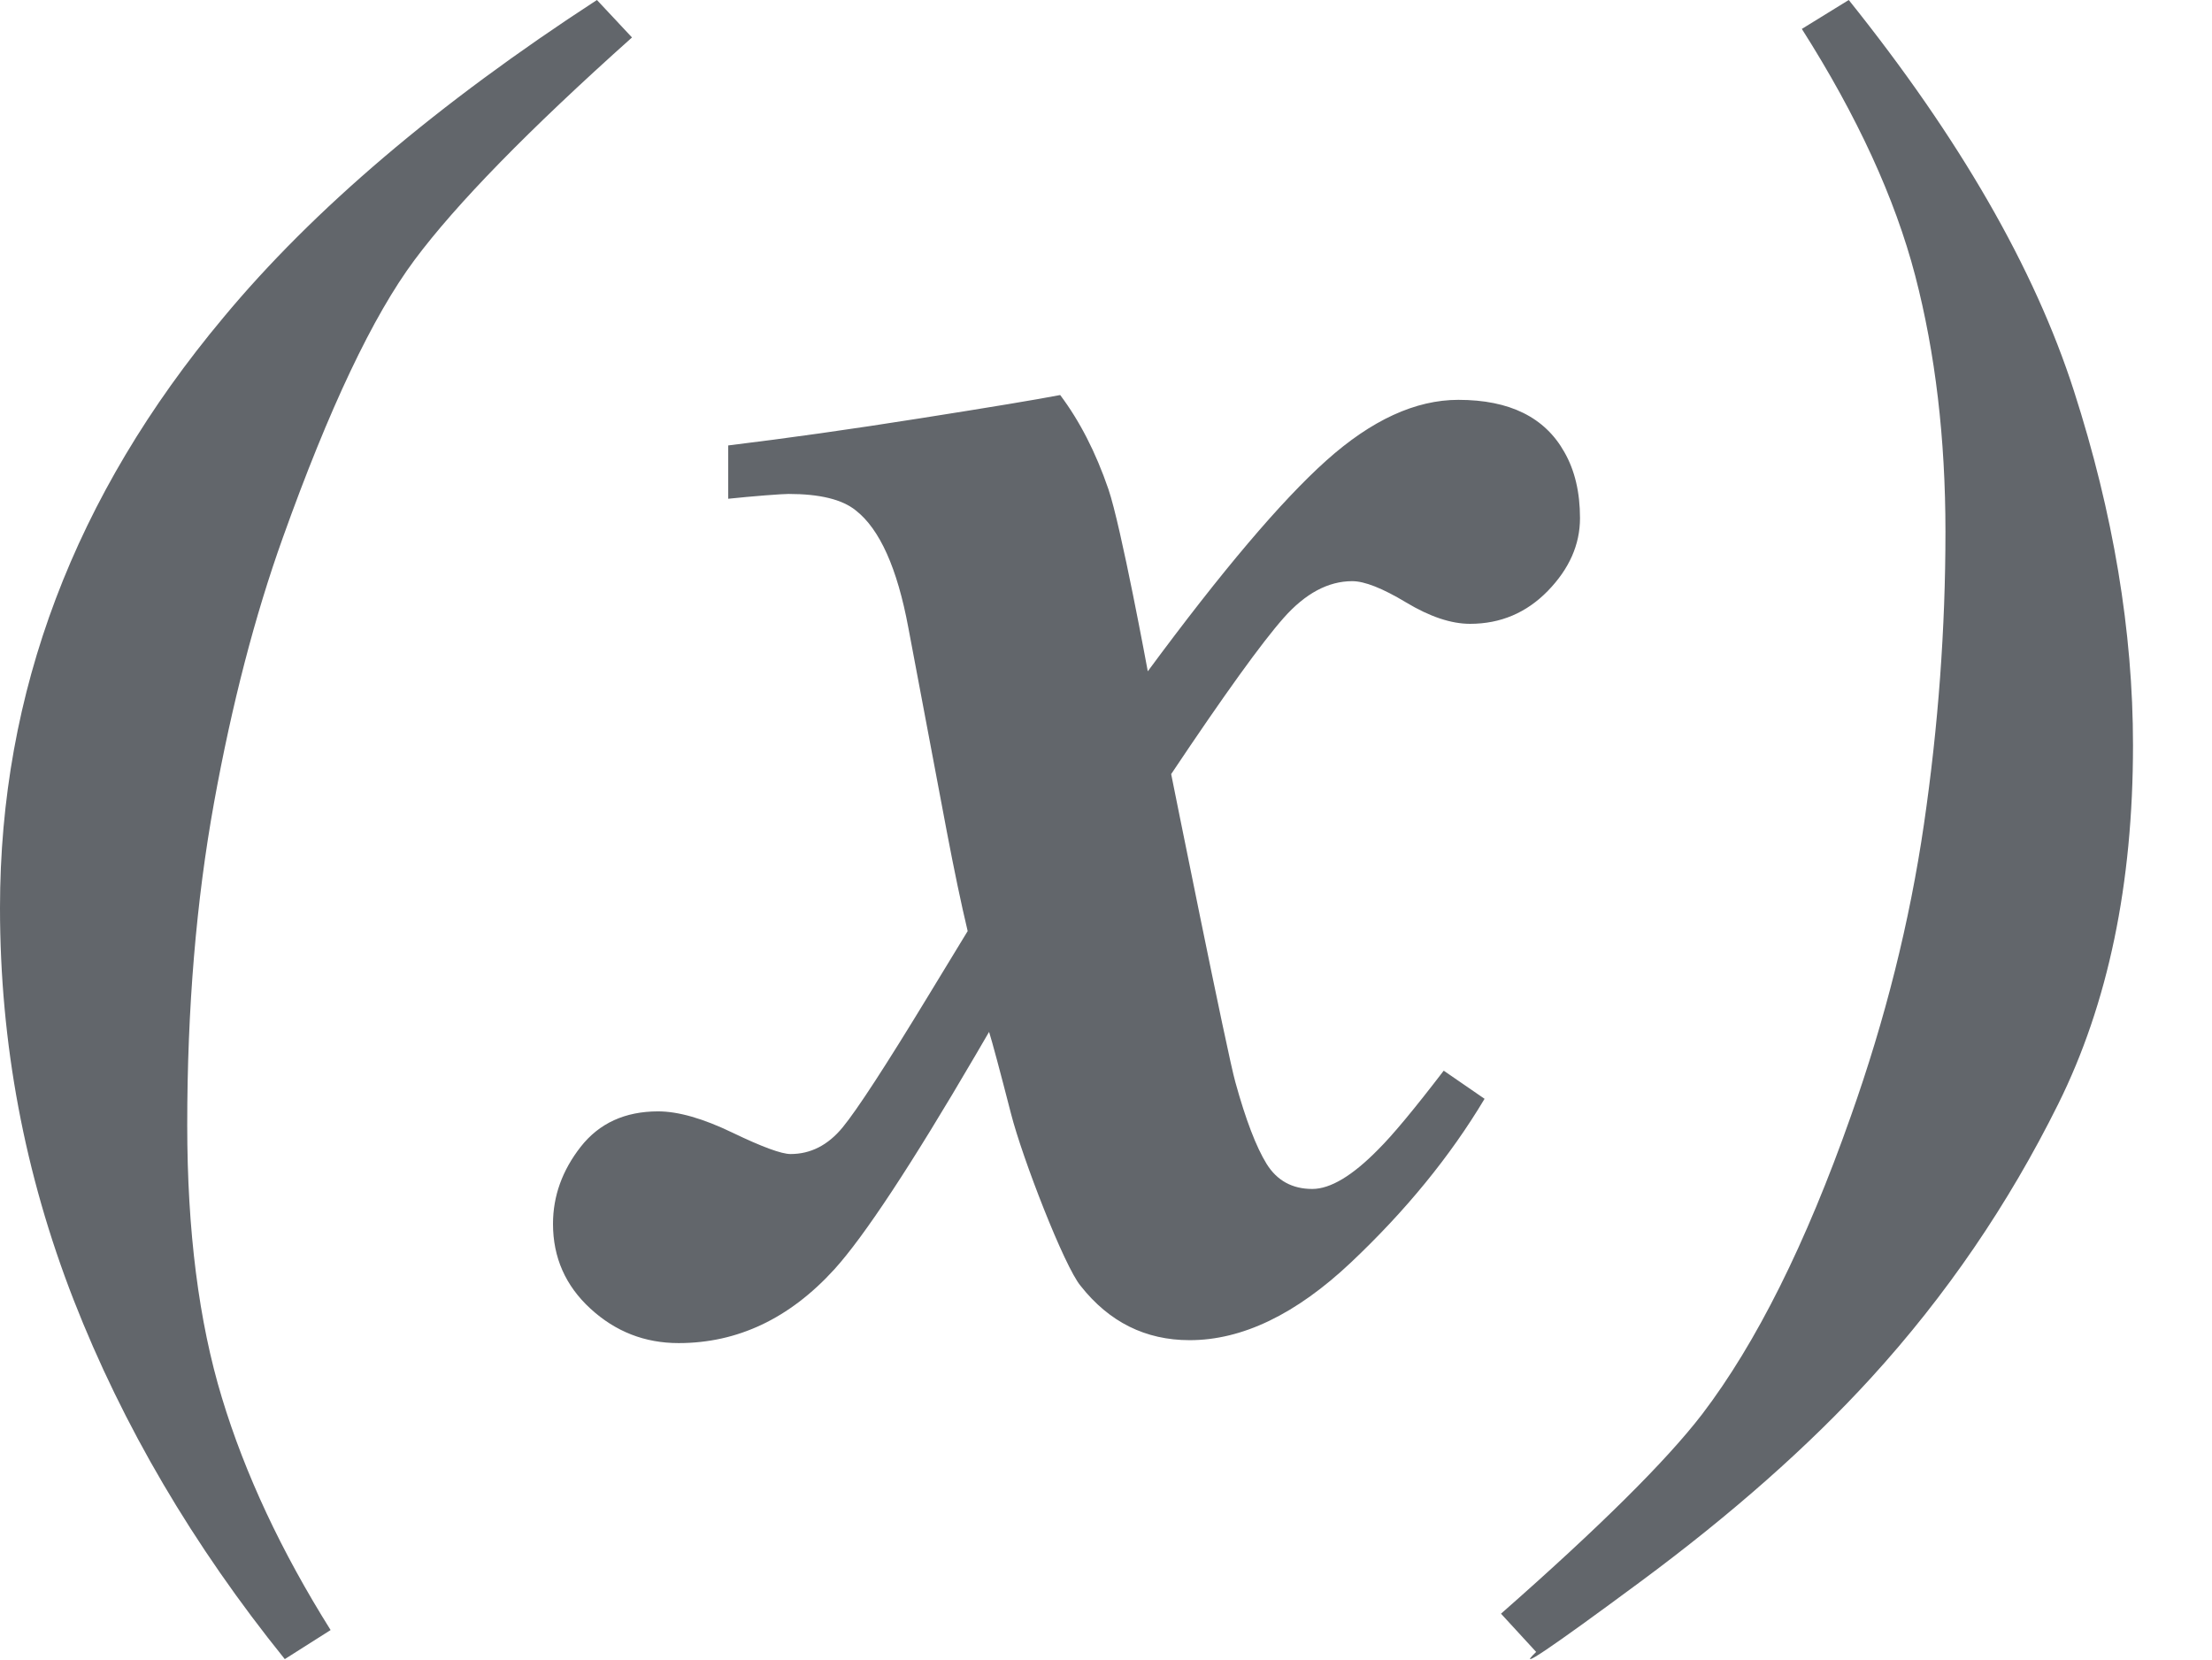
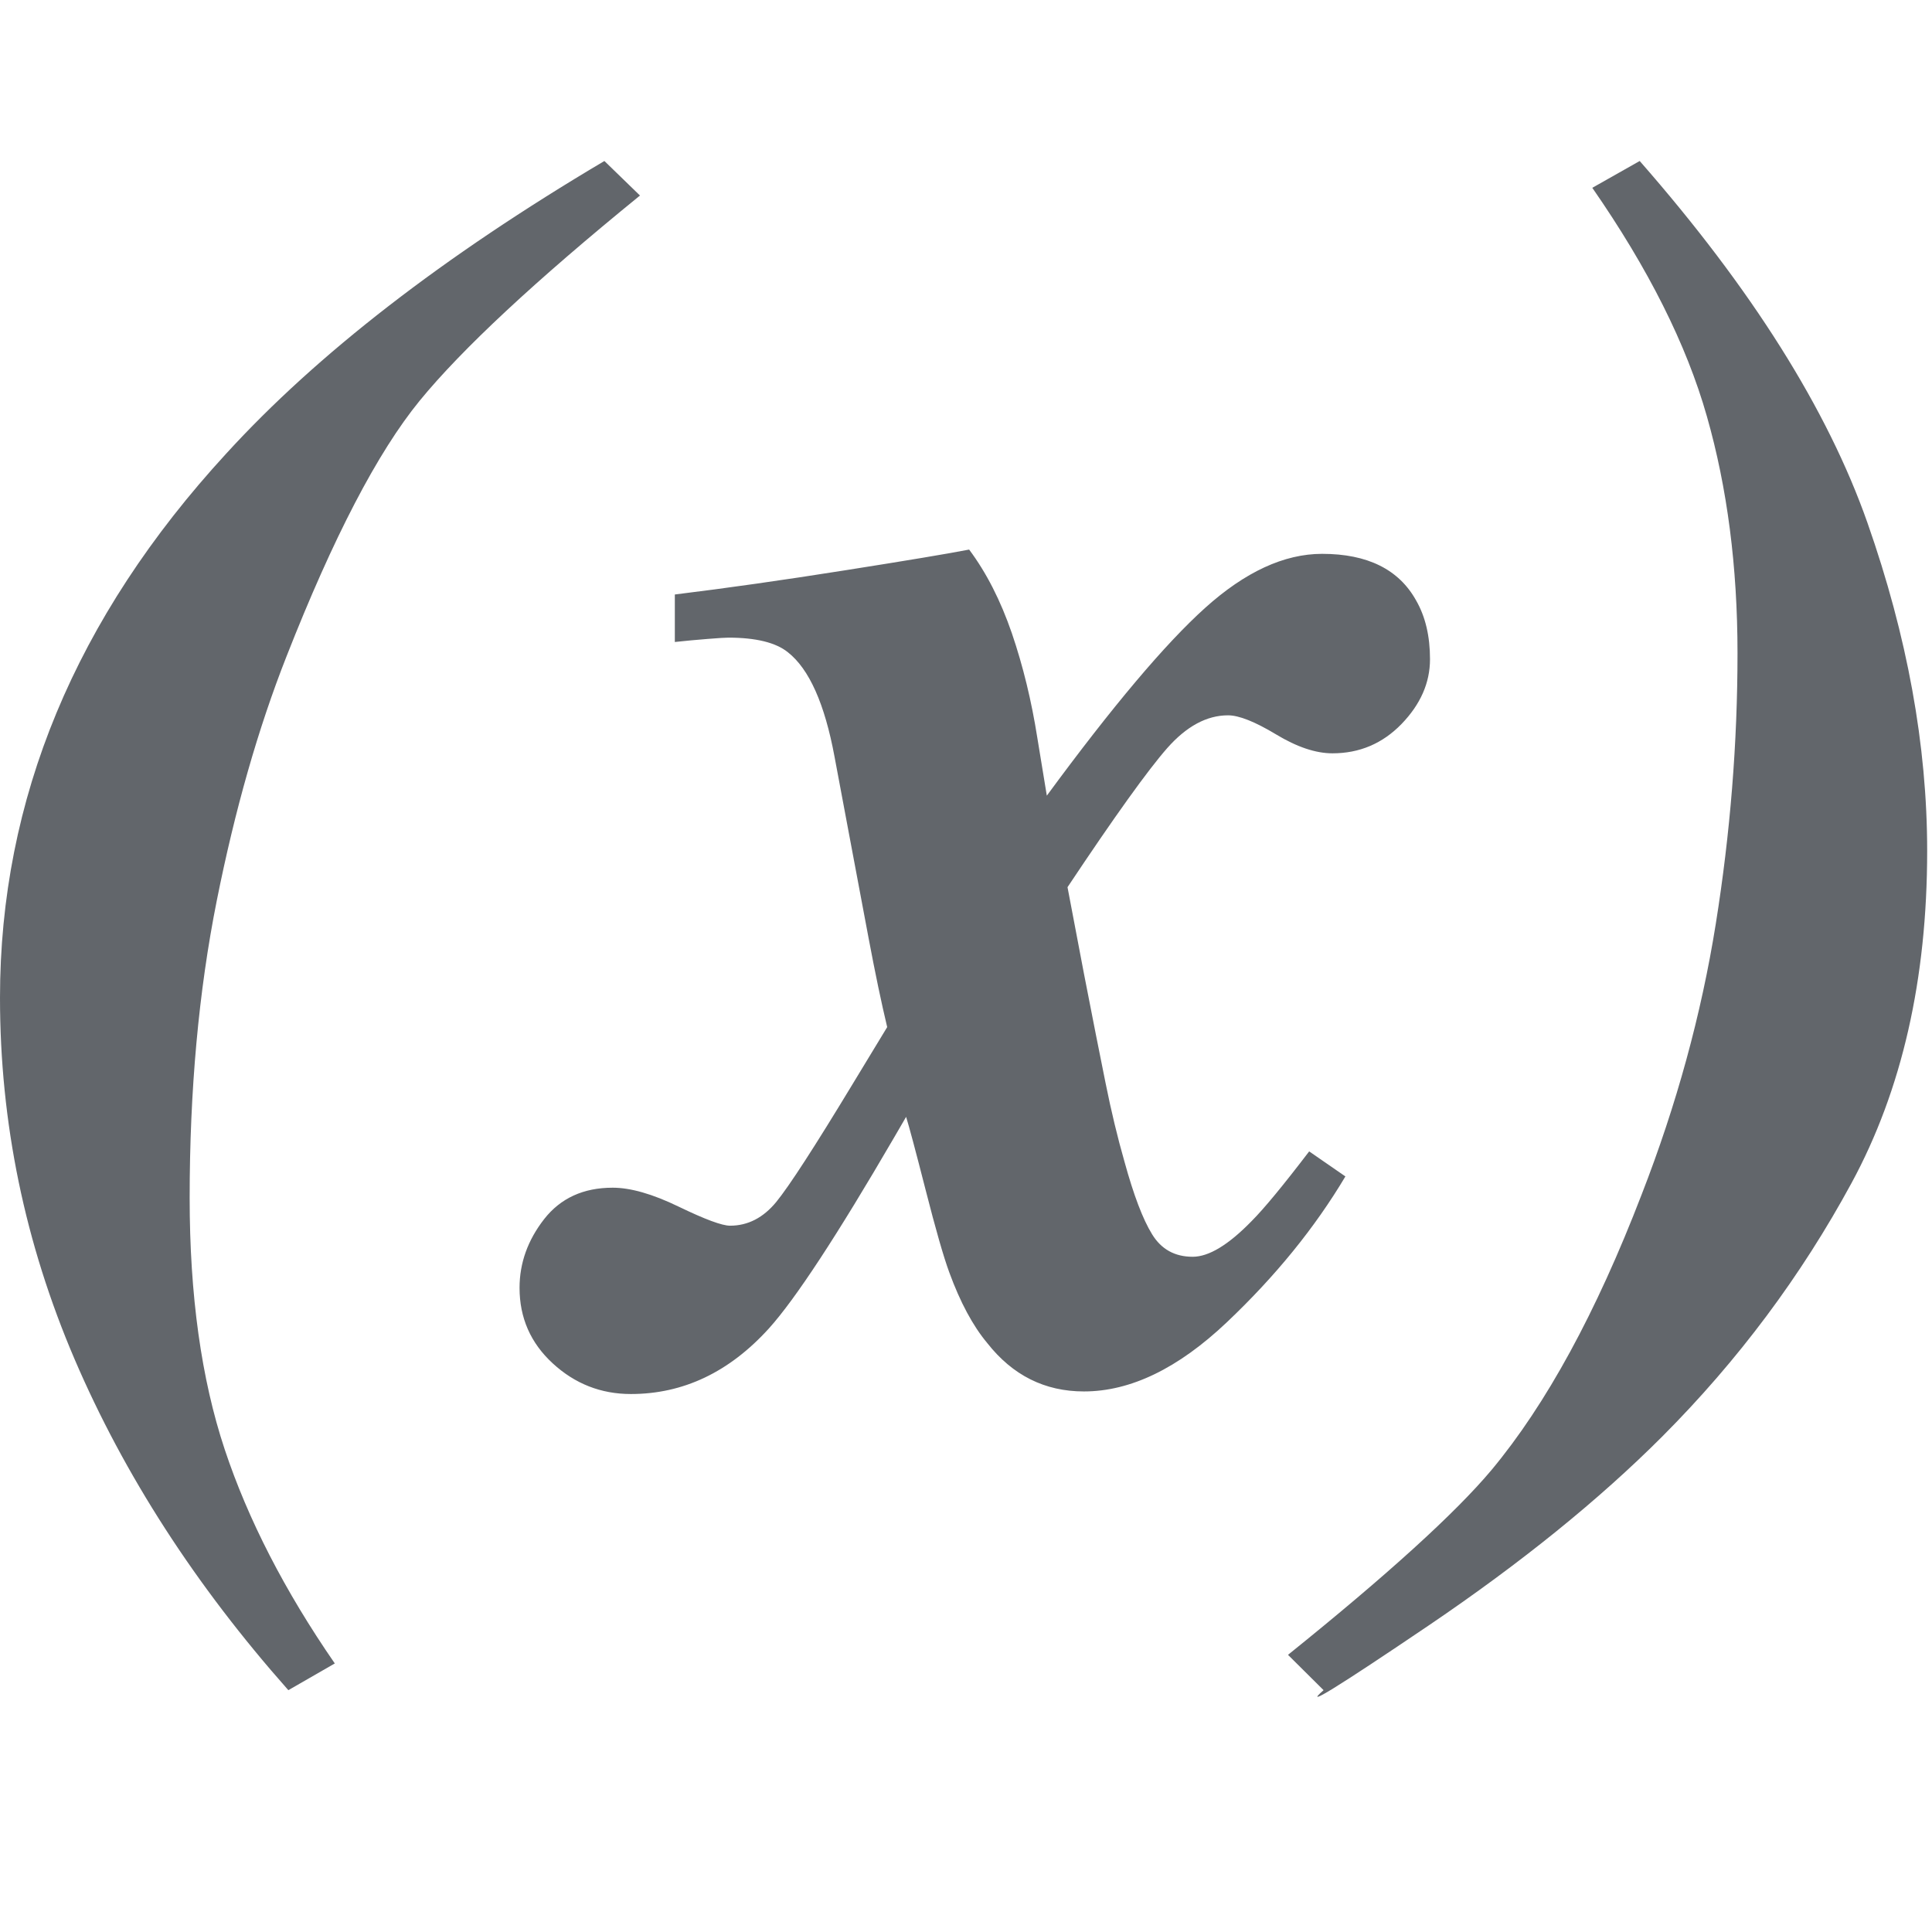
- <svg xmlns="http://www.w3.org/2000/svg" width="28" height="21" viewBox="0 0 28 21" version="1.1">
-   <g id="Page-1" fill="none" fill-rule="evenodd">
-     <g id="variables_off" fill="#62666b">
-       <path d="M3.605,21 C2.444,19.561 1.554,18.045 0.932,16.453 C0.311,14.86 0,13.206 0,11.49 C0,8.763 0.942,6.273 2.827,4.02 C3.963,2.652 5.539,1.312 7.556,0 L8,0.474 C6.691,1.644 5.774,2.583 5.247,3.291 C4.72,3.998 4.165,5.17 3.58,6.806 C3.226,7.794 2.936,8.911 2.71,10.156 C2.484,11.401 2.37,12.763 2.37,14.241 C2.37,15.577 2.516,16.727 2.809,17.692 C3.101,18.656 3.56,19.636 4.185,20.632 L3.605,21 Z M14.529,8.497 C15.465,7.229 16.219,6.339 16.79,5.828 C17.361,5.317 17.918,5.061 18.46,5.061 C19.109,5.061 19.556,5.282 19.803,5.724 C19.934,5.953 20,6.231 20,6.558 C20,6.894 19.864,7.2 19.593,7.479 C19.322,7.757 18.994,7.896 18.608,7.896 C18.369,7.896 18.1,7.806 17.8,7.626 C17.501,7.446 17.273,7.356 17.117,7.356 C16.813,7.356 16.523,7.511 16.248,7.822 C15.973,8.133 15.498,8.791 14.825,9.798 C14.825,9.798 15.539,13.356 15.638,13.699 C15.769,14.174 15.901,14.517 16.032,14.73 C16.164,14.943 16.357,15.049 16.611,15.049 C16.841,15.049 17.121,14.881 17.449,14.546 C17.63,14.366 17.905,14.035 18.275,13.552 L18.792,13.908 C18.357,14.636 17.792,15.327 17.098,15.982 C16.404,16.636 15.724,16.963 15.059,16.963 C14.5,16.963 14.04,16.734 13.679,16.276 C13.473,16.031 12.941,14.658 12.798,14.098 C12.654,13.538 12.561,13.192 12.52,13.061 L12.348,13.356 C11.535,14.746 10.939,15.65 10.561,16.067 C9.994,16.689 9.337,17 8.59,17 C8.162,17 7.791,16.855 7.474,16.564 C7.158,16.274 7,15.916 7,15.491 C7,15.139 7.117,14.814 7.351,14.515 C7.585,14.217 7.912,14.067 8.331,14.067 C8.585,14.067 8.9,14.157 9.273,14.337 C9.647,14.517 9.892,14.607 10.007,14.607 C10.261,14.607 10.481,14.495 10.666,14.27 C10.851,14.045 11.214,13.487 11.756,12.595 L12.249,11.785 C12.167,11.442 12.079,11.02 11.984,10.521 C11.89,10.022 11.498,7.945 11.498,7.945 C11.358,7.192 11.136,6.697 10.832,6.46 C10.66,6.321 10.376,6.252 9.982,6.252 C9.941,6.252 9.842,6.258 9.686,6.27 C9.53,6.282 9.374,6.297 9.218,6.313 L9.218,5.638 C9.957,5.548 10.769,5.434 11.652,5.294 C12.535,5.155 13.124,5.057 13.42,5 C13.666,5.327 13.87,5.724 14.03,6.19 C14.19,6.656 14.529,8.497 14.529,8.497 Z M23.402,0 C24.803,1.747 25.753,3.396 26.252,4.947 C26.751,6.497 27,7.993 27,9.433 C27,11.189 26.685,12.702 26.054,13.973 C25.423,15.244 24.634,16.399 23.686,17.438 C22.895,18.304 21.922,19.164 20.768,20.018 C19.614,20.872 19.173,21.169 19.445,20.909 L19,20.425 C20.245,19.331 21.094,18.489 21.547,17.899 C22.231,17.001 22.858,15.746 23.427,14.132 C23.863,12.904 24.173,11.671 24.354,10.431 C24.535,9.191 24.626,7.958 24.626,6.73 C24.626,5.549 24.498,4.469 24.243,3.489 C23.987,2.509 23.509,1.468 22.808,0.366 L23.402,0 Z" />
+ <svg xmlns="http://www.w3.org/2000/svg" width="24px" height="24px" viewBox="0 0 24 24" version="1.1">
+   <defs />
+   <g id="Page-1" stroke="none" stroke-width="1" fill="none" fill-rule="evenodd">
+     <g id="variables_on" fill="#62666B">
+       <path d="M3.582,20.996 C2.429,19.695 1.544,18.324 0.926,16.883 C0.309,15.442 0,13.946 0,12.394 C0,9.927 0.936,7.674 2.809,5.636 C3.938,4.399 5.504,3.187 7.508,2 L7.95,2.429 C6.65,3.487 5.738,4.337 5.214,4.977 C4.691,5.617 4.139,6.677 3.558,8.157 C3.206,9.051 2.918,10.061 2.693,11.187 C2.468,12.313 2.356,13.545 2.356,14.882 C2.356,16.091 2.501,17.131 2.791,18.004 C3.081,18.876 3.537,19.763 4.159,20.664 L3.582,20.996 Z M13.004,9.884 C13.819,8.775 14.474,7.998 14.971,7.551 C15.468,7.104 15.952,6.88 16.424,6.88 C16.988,6.88 17.378,7.074 17.592,7.46 C17.707,7.66 17.764,7.903 17.764,8.189 C17.764,8.482 17.646,8.75 17.41,8.994 C17.174,9.237 16.888,9.358 16.552,9.358 C16.345,9.358 16.111,9.28 15.85,9.122 C15.589,8.965 15.391,8.886 15.255,8.886 C14.991,8.886 14.739,9.022 14.499,9.294 C14.26,9.566 13.847,10.141 13.261,11.021 L13.465,12.094 C13.572,12.644 13.661,13.096 13.733,13.45 C13.804,13.804 13.883,14.132 13.969,14.432 C14.083,14.847 14.197,15.147 14.312,15.333 C14.426,15.519 14.594,15.612 14.816,15.612 C15.016,15.612 15.259,15.465 15.545,15.172 C15.702,15.015 15.941,14.725 16.263,14.303 L16.713,14.614 C16.334,15.251 15.843,15.855 15.239,16.427 C14.635,16.999 14.044,17.285 13.465,17.285 C12.979,17.285 12.579,17.085 12.264,16.684 C12.085,16.47 11.928,16.177 11.792,15.805 C11.721,15.612 11.623,15.27 11.498,14.78 C11.373,14.291 11.292,13.989 11.256,13.874 L11.106,14.132 C10.399,15.347 9.881,16.137 9.552,16.502 C9.059,17.046 8.487,17.317 7.837,17.317 C7.465,17.317 7.142,17.19 6.866,16.936 C6.591,16.683 6.454,16.37 6.454,15.998 C6.454,15.69 6.556,15.406 6.759,15.145 C6.963,14.884 7.247,14.754 7.611,14.754 C7.833,14.754 8.106,14.832 8.432,14.99 C8.757,15.147 8.969,15.226 9.069,15.226 C9.291,15.226 9.482,15.127 9.643,14.931 C9.804,14.734 10.12,14.246 10.592,13.466 L11.021,12.759 C10.949,12.458 10.872,12.09 10.79,11.654 C10.708,11.218 10.624,10.771 10.538,10.313 L10.367,9.401 C10.245,8.743 10.052,8.311 9.788,8.103 C9.638,7.982 9.391,7.921 9.048,7.921 C9.012,7.921 8.927,7.926 8.791,7.937 C8.655,7.948 8.519,7.96 8.383,7.975 L8.383,7.385 C9.027,7.306 9.732,7.206 10.501,7.084 C11.269,6.963 11.782,6.877 12.039,6.827 C12.253,7.113 12.43,7.46 12.57,7.867 C12.709,8.275 12.814,8.708 12.886,9.165 L13.004,9.884 Z M20.369,2 C21.76,3.588 22.703,5.086 23.198,6.494 C23.693,7.903 23.94,9.262 23.94,10.57 C23.94,12.165 23.627,13.54 23.001,14.695 C22.375,15.85 21.592,16.899 20.651,17.843 C19.866,18.629 18.9,19.411 17.755,20.187 C16.61,20.962 16.172,21.232 16.442,20.996 L16,20.557 C17.235,19.563 18.078,18.797 18.528,18.261 C19.207,17.446 19.829,16.305 20.393,14.839 C20.827,13.724 21.134,12.603 21.314,11.477 C21.494,10.35 21.584,9.23 21.584,8.114 C21.584,7.041 21.457,6.06 21.203,5.17 C20.95,4.279 20.475,3.334 19.78,2.333 L20.369,2 Z" id="(x)-copy" />
    </g>
  </g>
</svg>
